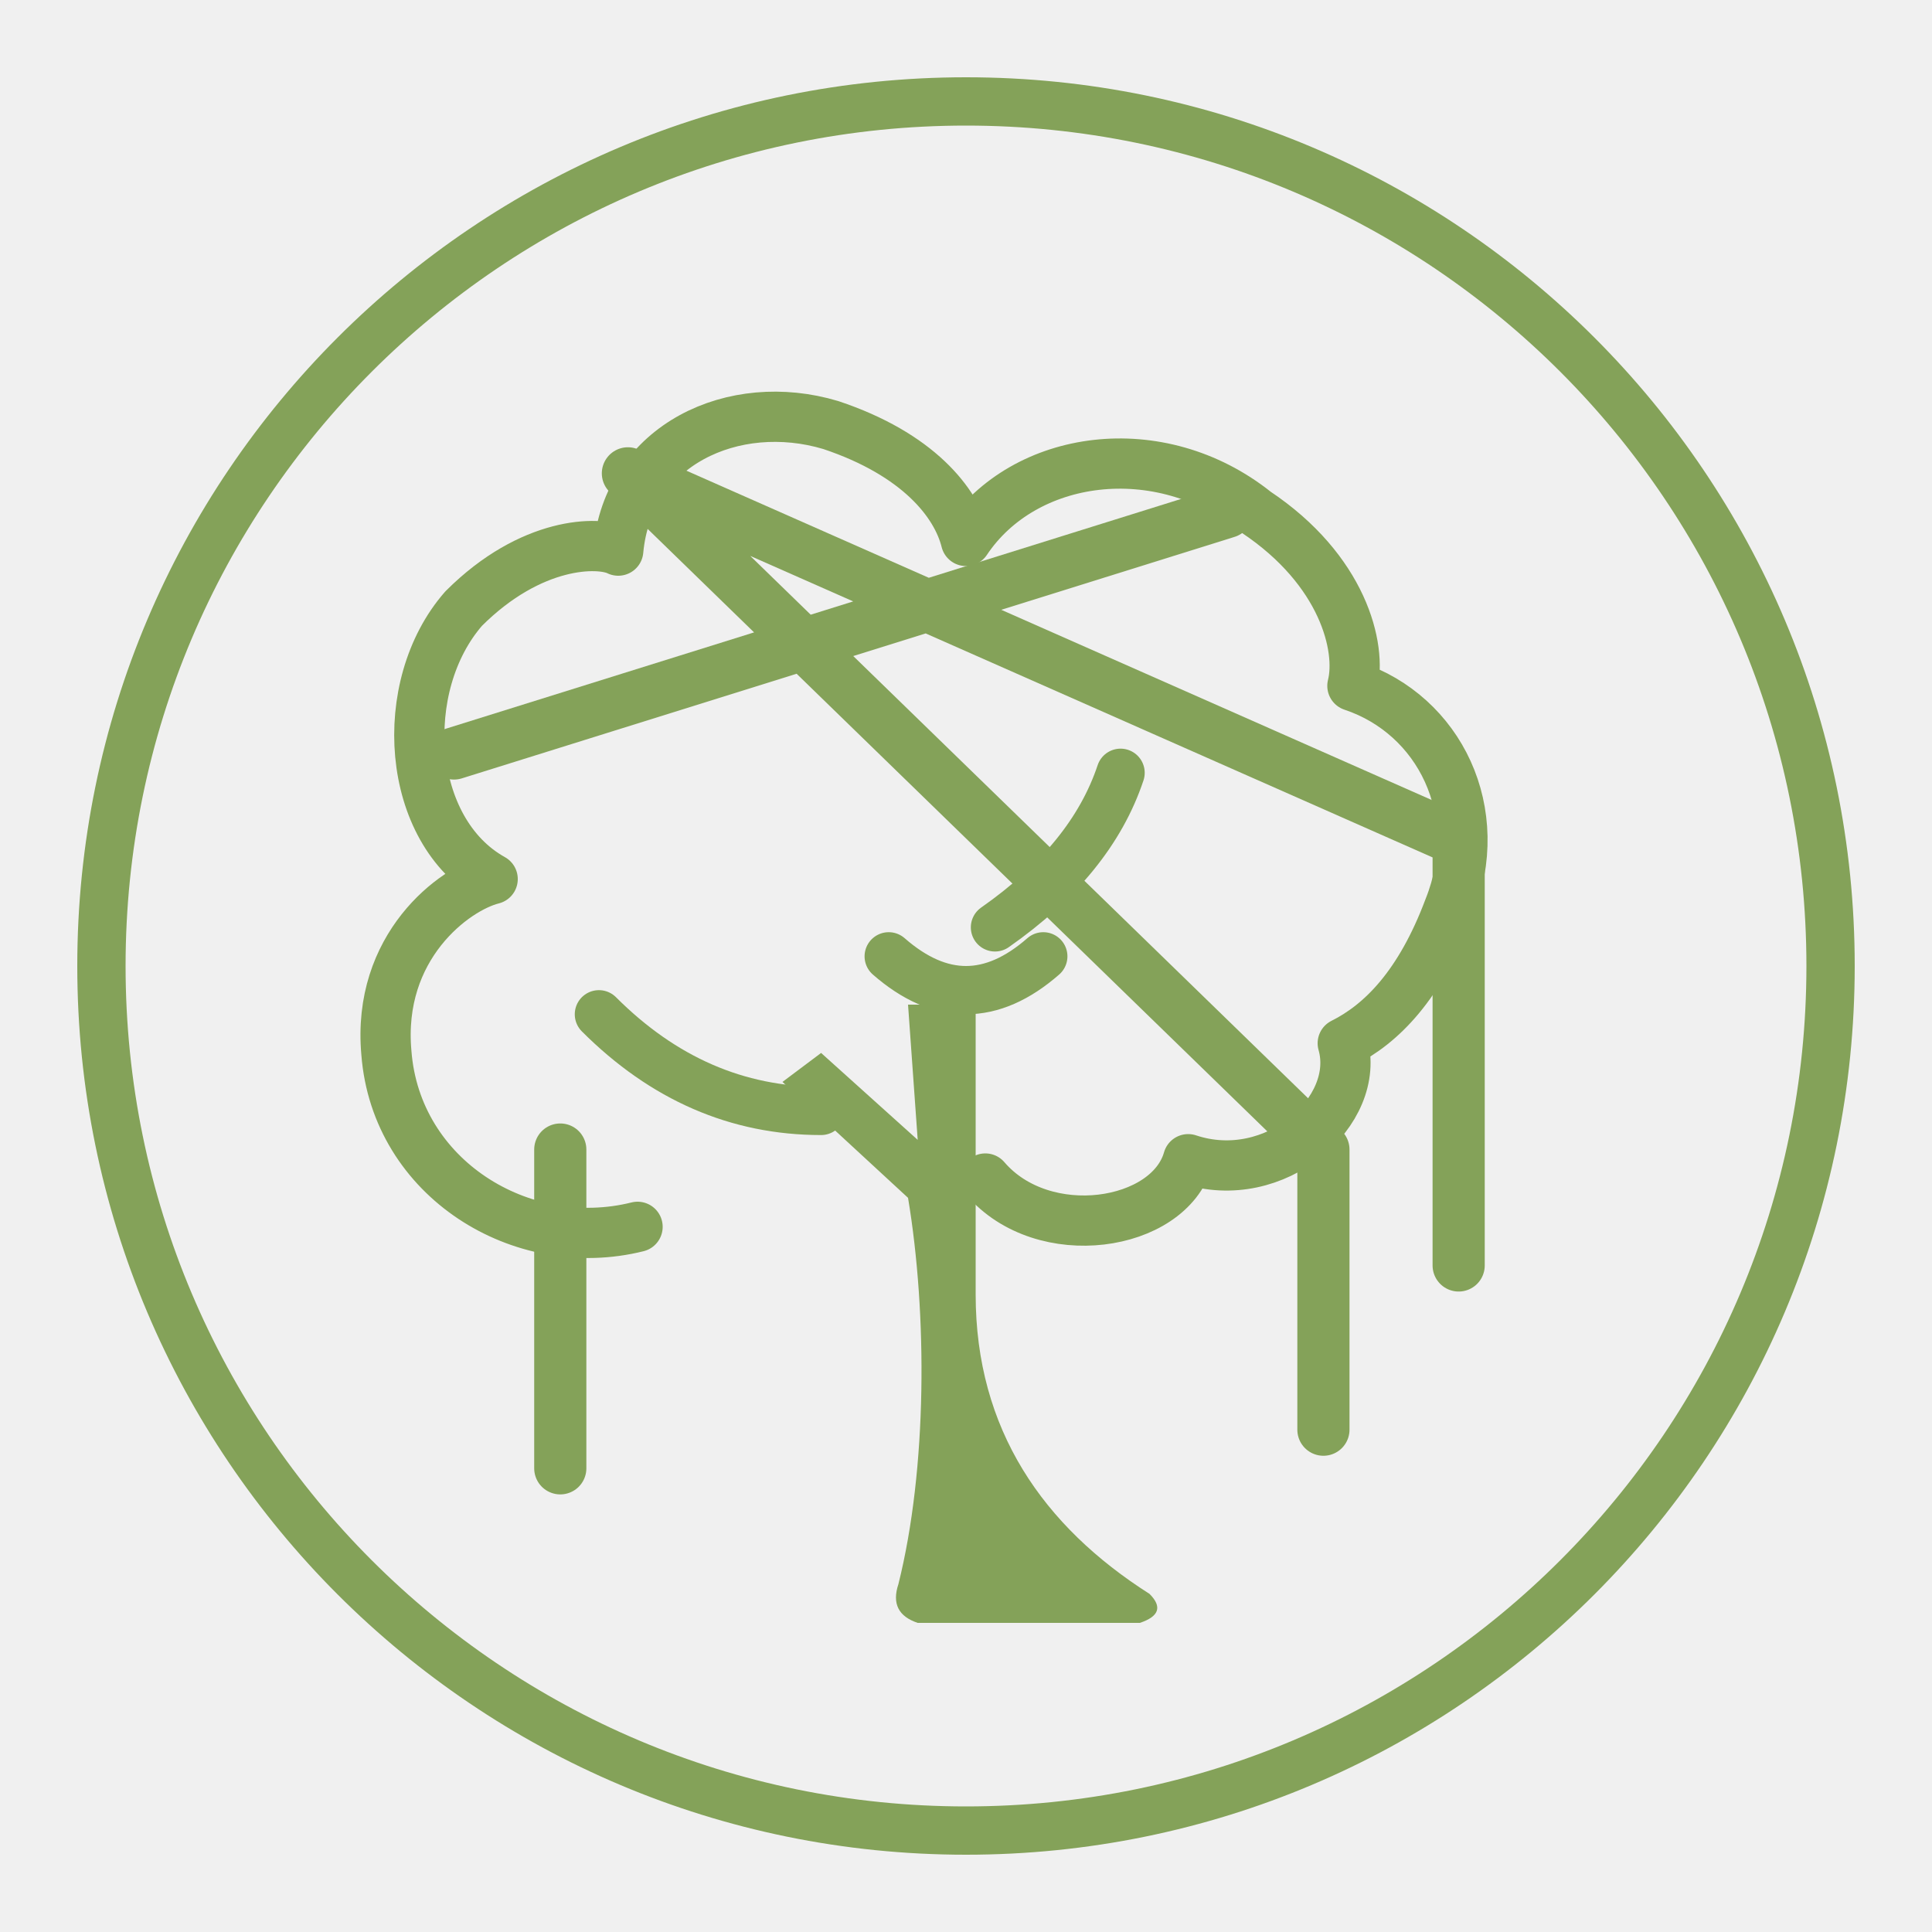
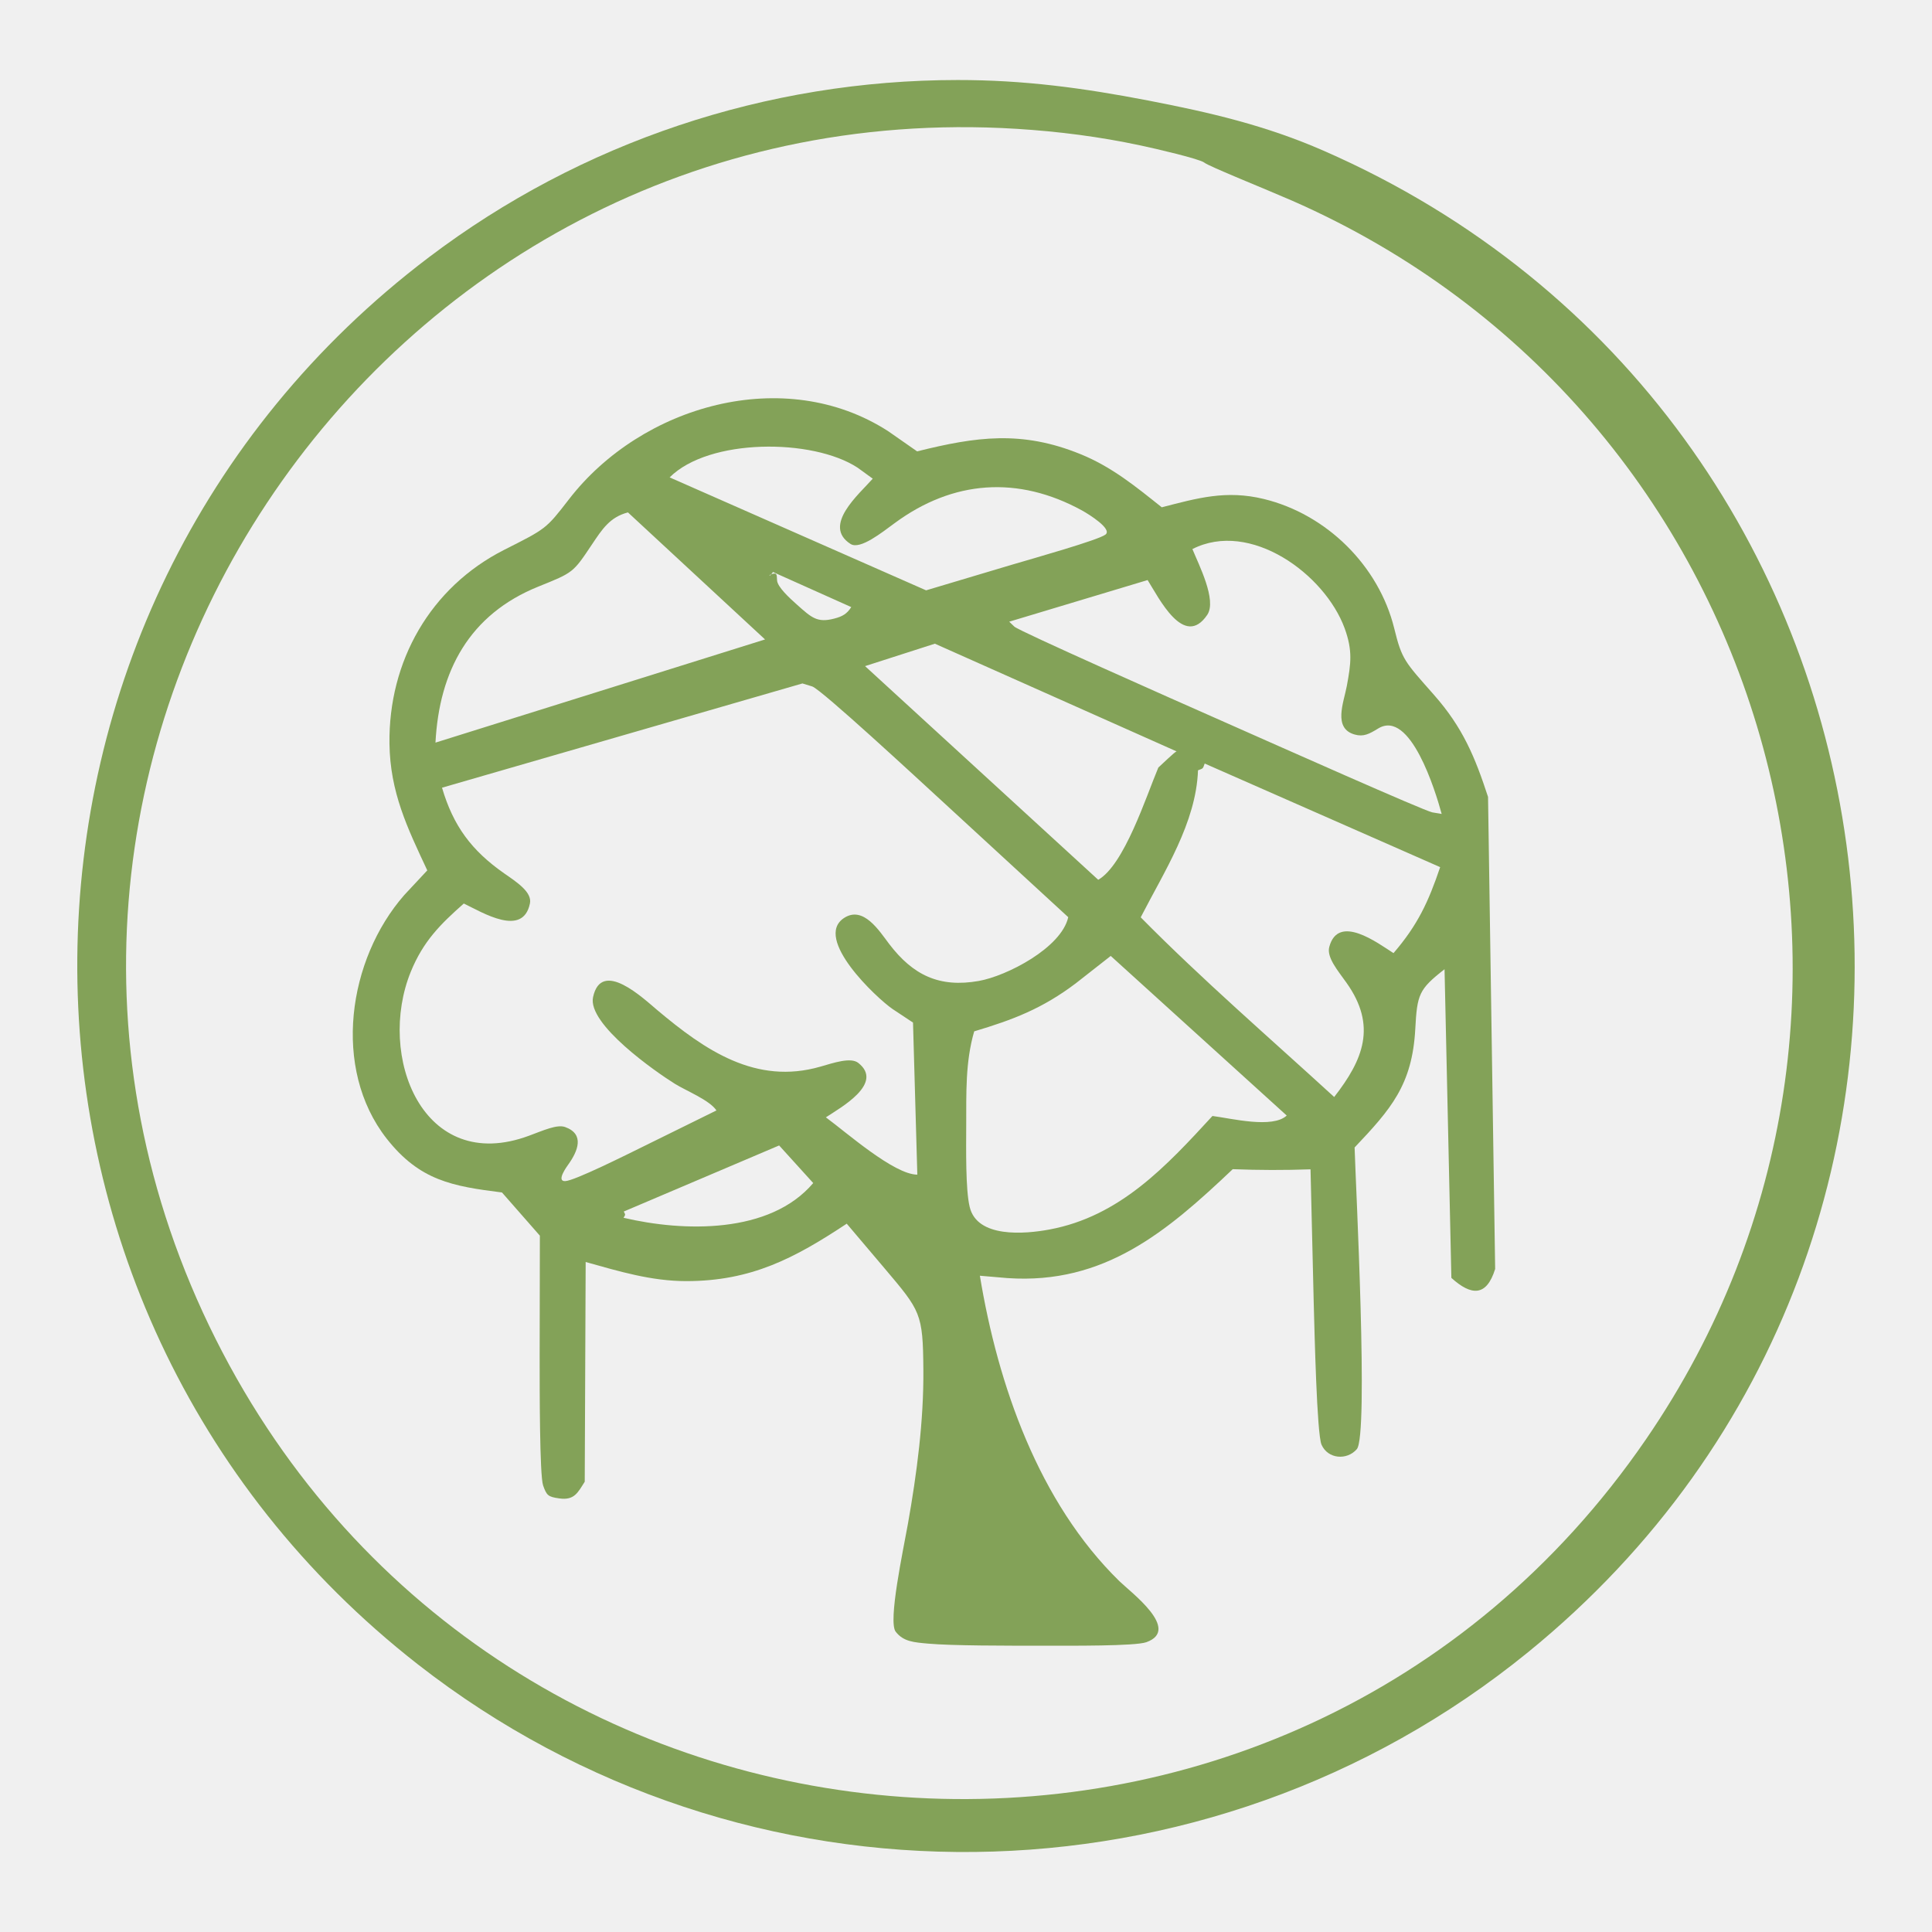
- <svg xmlns="http://www.w3.org/2000/svg" viewBox="0 0 100 100" width="160" height="160" fill="#84a259" stroke="#84a259" stroke-width="2.5" stroke-linecap="round" stroke-linejoin="round">
-   <circle cx="50" cy="50" r="44.75" fill="none" stroke-width="2.5" />
-   <path stroke="none" d="M47 52H50.5V67C50.5 74 54 79 59.5 82.5Q60.5 83.5 59 84H47.5Q46 83.5 46.5 82C48 76 48 68 47 62L40.5 56L42.5 54.5L47.5 59Z" />
-   <path fill="none" stroke-width="2.6" d="M33 63.5C27 65 20.5 61 20 54.5C19.5 49 23.5 46 25.5 45.5C21 43 20.5 35.5 24 31.5C27.5 28 31 28 32 28.5C32.5 23 38 20.5 43 22C47.5 23.5 49.5 26 50 28C53 23.5 60 22.5 65 26.5C69.5 29.5 70.5 33.5 70 35.5C74.5 37 77 42 75 47C73.5 51 71.5 53 69.5 54C70.5 57.5 66 61.5 61.5 60C60.5 63.5 54 64.5 51 61" />
-   <path fill="none" stroke-width="2.5" d="M31 52.5Q36 57.5 42.5 57.5M46 49.5Q50 53 54 49.5M51.5 48Q56.5 44.5 58 40" />
-   <path fill="none" stroke-width="2.7" d="M23.5 39L63.5 26.5M32.5 24.5L75.5 43.5V65.5M32.5 24.5L68.5 59.5V74M29 59.5V76" />
+ <svg xmlns="http://www.w3.org/2000/svg" viewBox="232.97 205.17 268.72 268.72" width="160" height="160">
+   <defs>
+     <mask id="m">
+       <path d="M291.07 436.65c45.45 35.5 109.74 34.68 154.44-1.68 71.53-58.19 56.01-171.92-28.45-208.84-8.04-3.52-15.8-5.32-24.39-6.98-9.03-1.74-17.27-2.86-26.51-2.85-26.55 0-52.37 8.62-73.53 24.65-64.5 48.83-65.4 145.82-1.56 195.7Z" fill="#fff" />
+       <path d="M400.48 227.79c-.61-.51-6.92-1.98-8.83-2.38-5.75-1.23-11.39-1.95-17.26-2.32-89.38-5.53-151.62 88.22-111.41 168.35 39.46 78.6 149.08 86.54 198.93 13.92 41.29-60.16 17.43-143.07-49.27-172.3-3.73-1.63-11.55-4.76-12.16-5.27Z" fill="#000" />
+       <path d="M433.89 339.98l.95 42.93c2.77 2.51 4.89 2.63 6.09-1.24l-.99-65.66c-1.81-5.54-3.51-9.65-7.51-14.18-4.08-4.63-4.47-4.9-5.53-9.23-2.14-8.74-9.42-15.91-18.16-18.03-5.23-1.27-9.22-.12-14.18 1.16-3.63-2.89-6.94-5.62-11.32-7.4-8.17-3.32-14.47-2.43-22.71-.38l-4-2.79c-14.43-9.33-34.34-3.61-44.42 9.45-3.23 4.18-3.19 4.09-9.02 7.04-10.28 5.22-16.09 15.49-15.95 26.95.09 6.77 2.49 11.72 5.26 17.63l-3.2 3.43c-7.83 8.94-10.1 24.11-2.45 33.88 4.6 5.85 9.15 6.62 16.04 7.49l5.27 6.01-.03 16.65c0 4.68-.01 16.67.48 18.09.49 1.38.68 1.58 2.23 1.8 2.12.31 2.6-.81 3.56-2.32l.13-30.56c4.65 1.3 9.11 2.66 14.02 2.66 9.02-.01 15.03-3.18 22.29-7.99l5.27 6.22c5.01 5.93 5.33 6.23 5.39 14.08.06 7.09-.91 14.47-2.15 21.46-.65 3.65-2.79 13.58-1.7 14.99 1.08 1.4 2.56 1.48 4.52 1.66 3.35.3 10.77.29 16.06.29 3.7 0 12.75.07 14.29-.49 4.84-1.74-2.15-6.92-3.76-8.49-11.21-10.96-16.9-27.3-19.4-42.48l3.86.33c13.46.91 22.15-6.46 31.31-15.15 3.66.14 7.16.15 10.82.02l.44 18.39c.12 4.39.44 18.44 1.09 19.91.88 2 3.53 2.21 4.91.62 1.65-1.91-.15-36.56-.31-41.96 5.06-5.34 8.02-8.7 8.44-16.49.26-4.8.49-5.51 4.07-8.3Z" fill="#fff" />
+       <path d="M332.62 359.62c-.95-1.44-4.26-2.75-5.79-3.71-2.62-1.63-12.2-8.29-11.37-12.06 1.17-5.36 6.99.19 8.95 1.83 6.64 5.58 13.7 10.43 22.66 7.85 1.9-.55 4.23-1.34 5.28-.52 3.61 2.85-2.42 6.19-4.51 7.57 2.87 2.11 9.49 7.97 12.72 7.97l-.6-21.15-2.85-1.89c-2.19-1.5-11.08-9.82-6.74-12.66 2.68-1.75 4.89 1.79 6.28 3.62 3.31 4.34 6.98 6.11 12.46 5.14 3.9-.69 11.49-4.61 12.44-8.87l-17.13-15.76c-4.04-3.71-17.12-15.83-18.47-16.33l-1.37-.42-50.13 14.5c1.56 5.3 4.08 8.73 8.68 11.94 1.68 1.17 3.87 2.58 3.55 4.15-.97 4.77-6.59 1.27-9.2.02-3.27 2.89-5.64 5.25-7.37 9.48-4.77 11.71 1.66 28.3 16.43 22.82 1.99-.73 3.91-1.62 5.04-1.21 2.76 1 1.74 3.38.44 5.2-.2.28-1.74 2.38-.43 2.32 1.31-.06 8.41-3.61 11.17-4.97Zm79.32.71-24.48-22.2-4.86 3.81c-4.65 3.51-8.7 5.06-14.13 6.68-1.24 4.28-1.09 8.55-1.11 12.98-.01 3.41-.1 9.03.48 11.43 1.03 4.37 7.68 3.79 11.1 3.15 9.8-1.82 16.26-8.82 22.67-15.79 2.65.34 8.35 1.78 10.33-.06Zm-11.41-48.96c-.27.75-.19.66-.93.94-.27 7.31-4.68 14.04-7.97 20.45 8.58 8.69 17.9 16.74 26.91 24.99 4.05-5.19 5.97-9.9 1.71-15.89-1.2-1.69-2.79-3.54-2.39-4.99 1.25-4.67 6.74-.53 8.93.87 3.37-3.92 4.85-7.11 6.49-11.96Zm-27.19-19.73.72.69c.74.66 21.97 10.07 28.79 13.08 8.42 3.73 28.03 12.46 29.33 12.75l1.31.22c-.86-3.18-4.36-14.6-8.82-11.89-1.26.77-2.04 1.19-3.26.85-3.08-.85-1.54-4.46-1.11-6.77.57-3.09.83-4.89-.3-8-2.77-7.57-13.15-15.12-21.18-11.03.87 2.14 3.43 7.11 2.07 9.14-3.23 4.8-6.75-2.38-8.3-4.83Zm-33.96 2.47-19.07-17.67c-2.53.66-3.59 2.35-5.02 4.48-2.63 3.94-2.59 3.88-7.42 5.83-9.62 3.87-13.81 11.75-14.33 21.71Zm57.24 15.57L363 294.7l-9.71 3.12 32.43 29.72c3.62-2.07 6.65-11.54 8.36-15.61.35-.31 2.32-2.22 2.54-2.25Zm-70.51-38.11 35.67 15.71 11.92-3.56c3.05-.9 12-3.42 13.02-4.19 1.03-.76-2.31-2.84-3.27-3.37-8.89-4.86-17.93-4.21-26.04 1.77-1.74 1.27-4.8 3.75-6.14 2.9-3.97-2.55 1.17-6.91 3.09-9.08l-2.12-1.54c-6.25-4.08-20.67-4.11-26.13 1.36ZM319.7 374.55c8.32 1.96 20.34 2.29 26.38-4.83l-4.74-5.23-21.61 9.19c.25.49.25.39-.03.87Zm20.78-89.82c-.56.84-.66.43-.17.29.67-.19.71-.08.74.85.03.93 1.76 2.5 2.78 3.41 2.02 1.8 2.81 2.55 5.17 1.93 1.13-.29 1.77-.65 2.37-1.6Z" fill="#000" />
+     </mask>
+   </defs>
+   <rect x="232.97" y="205.17" width="268.72" height="268.72" fill="#83a258" mask="url(#m)" />
</svg>
